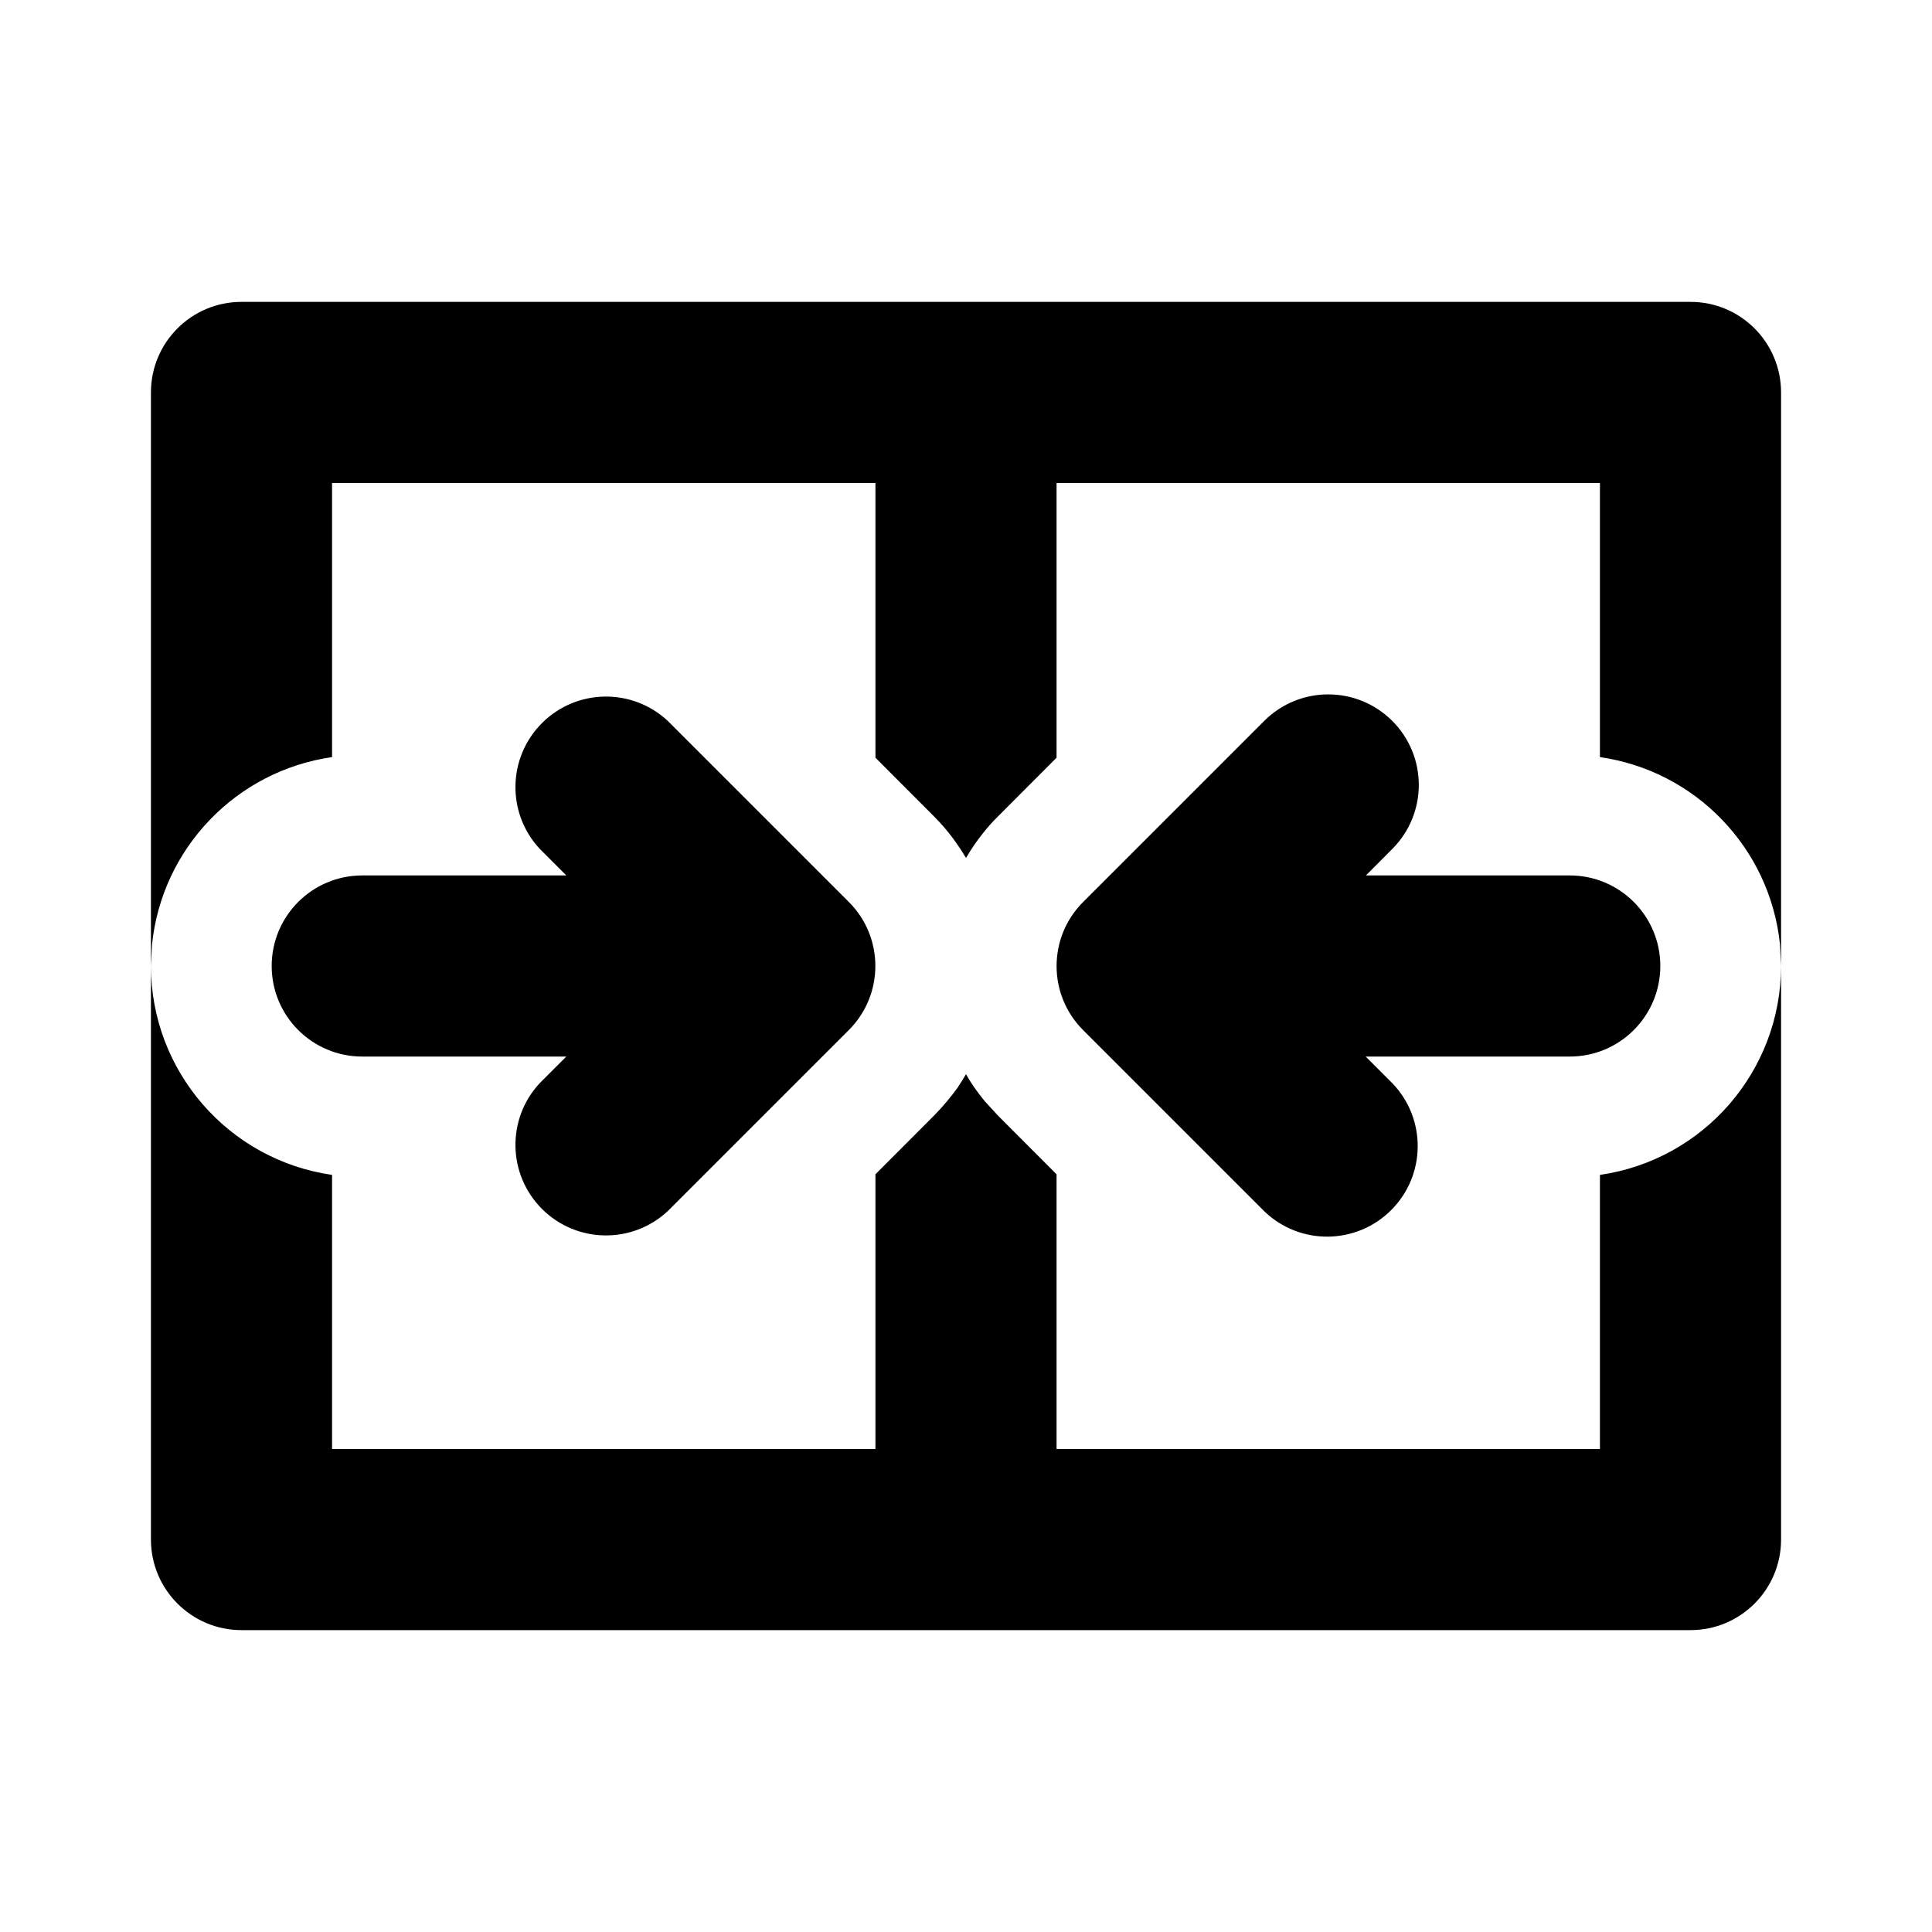
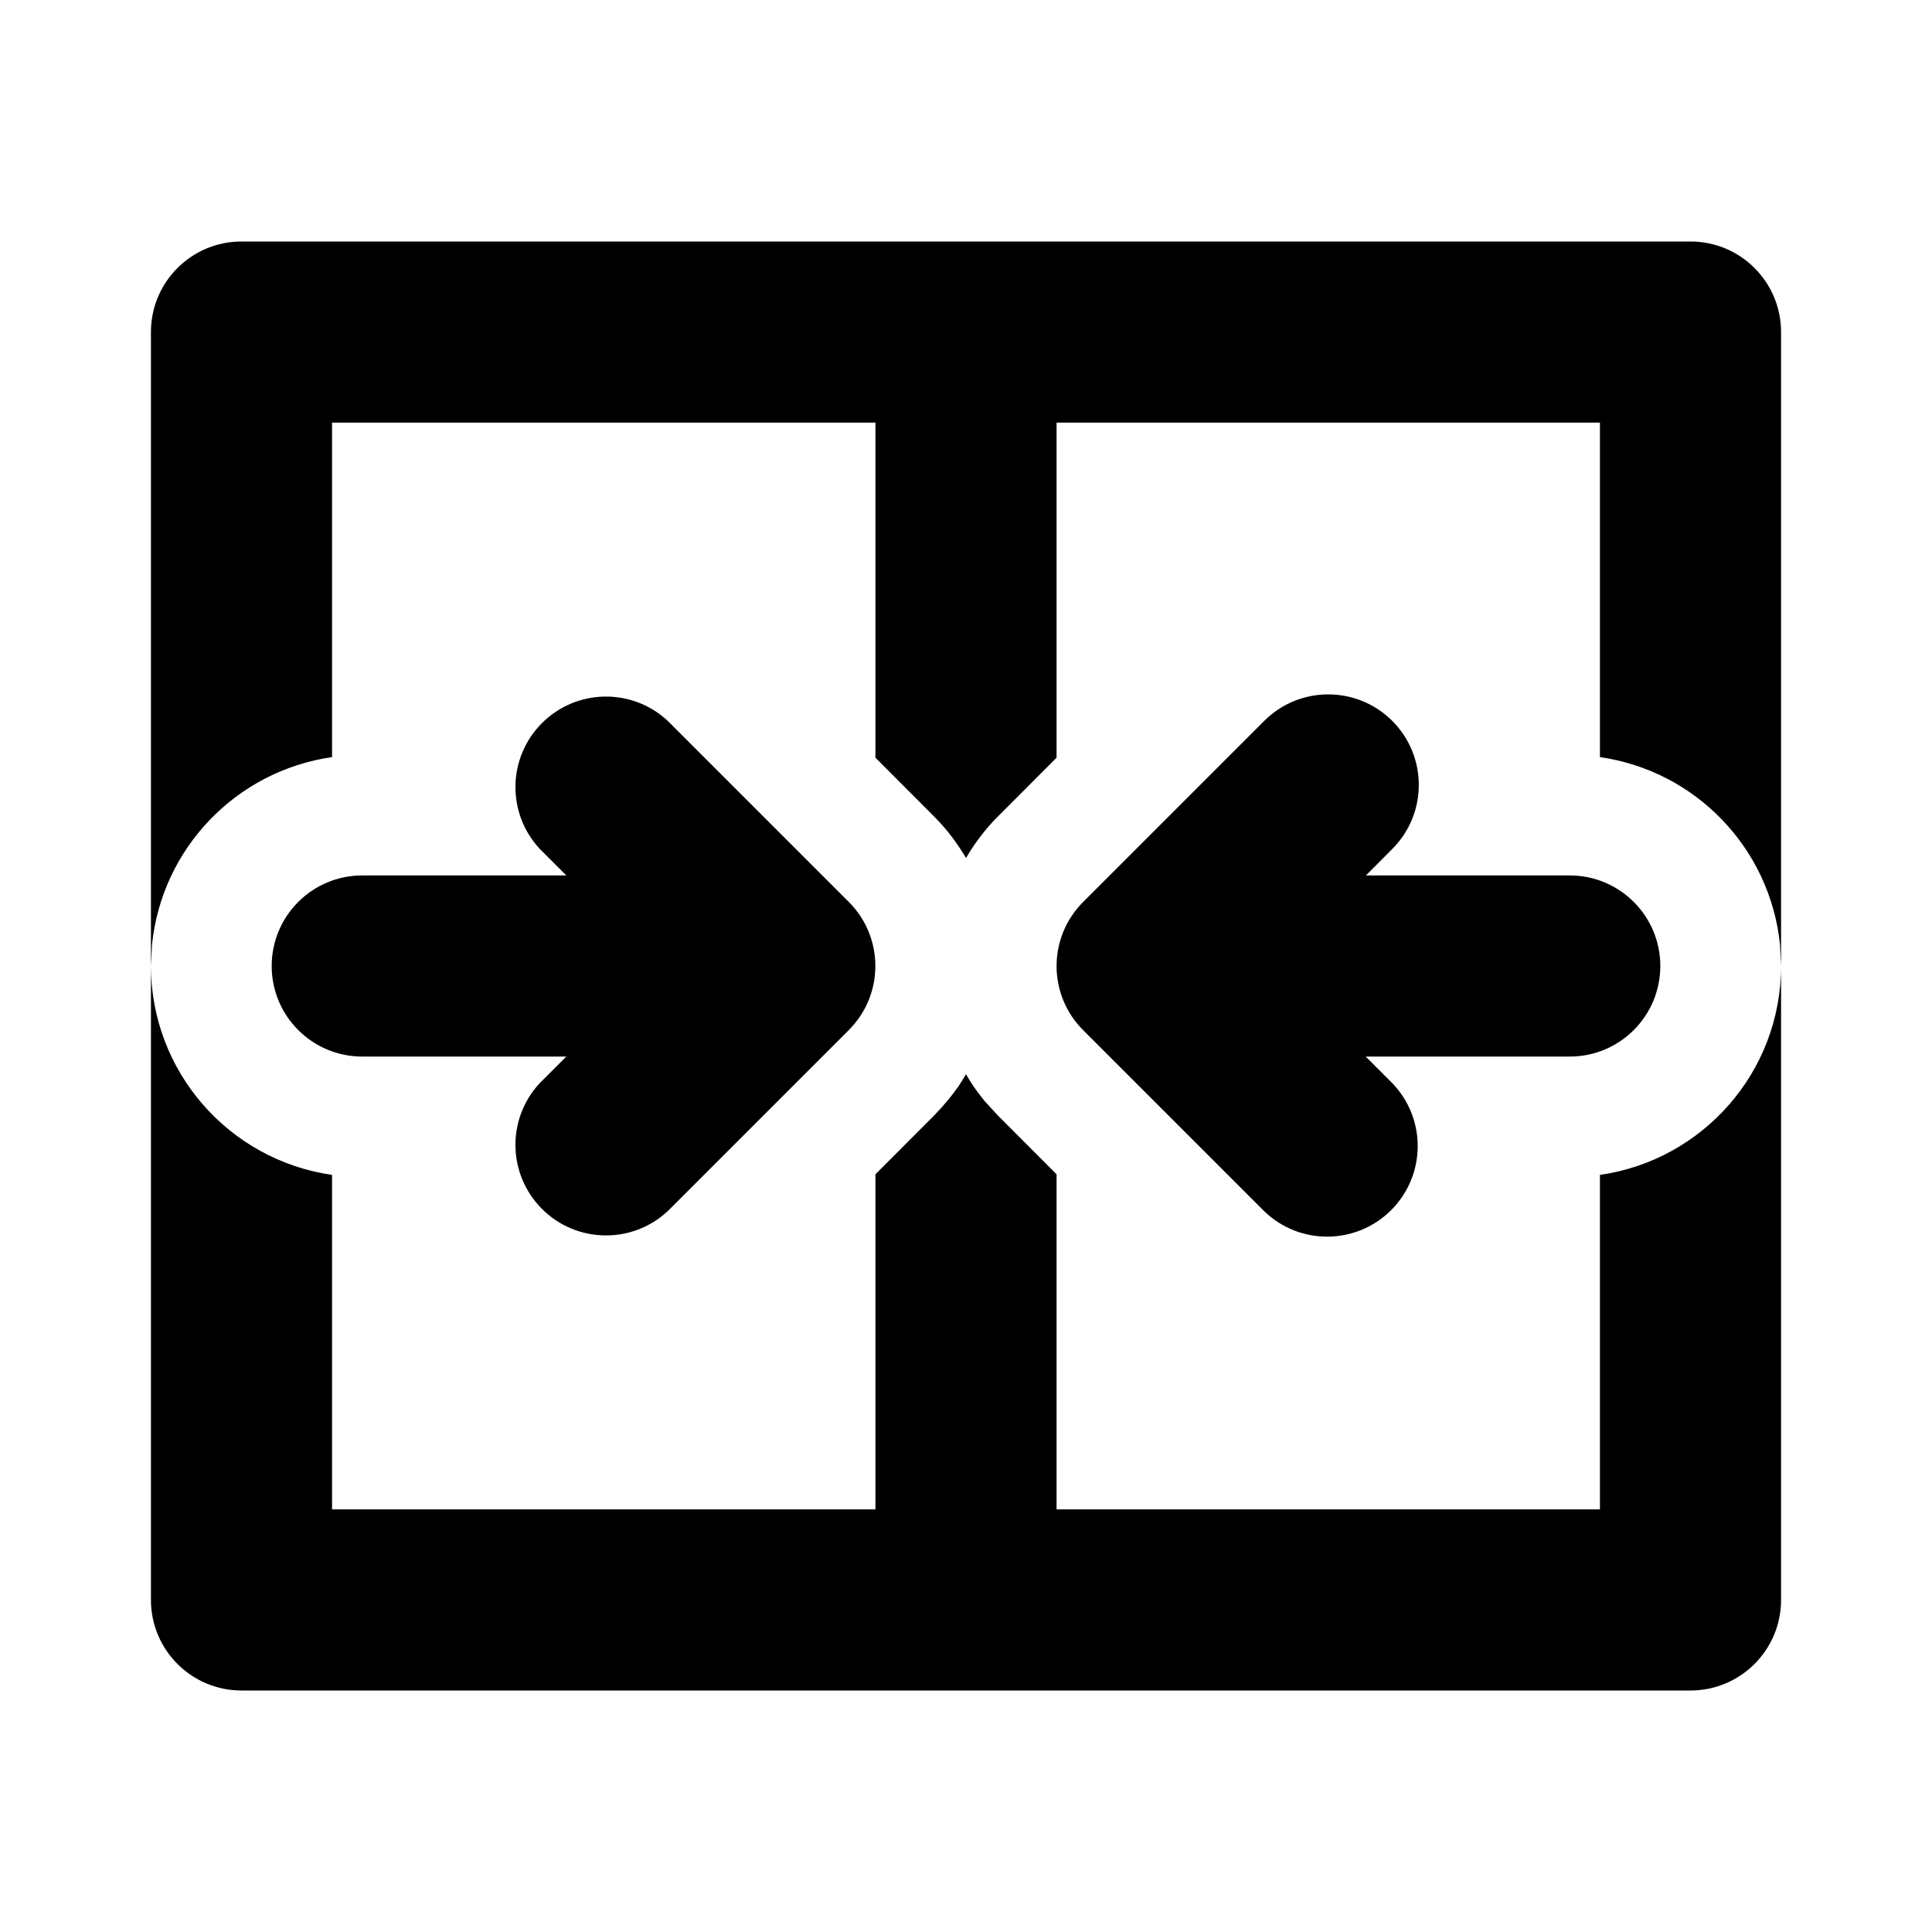
<svg xmlns="http://www.w3.org/2000/svg" viewBox="0 0 16 16">
-   <path d="M2 2.5a.75.75 0 0 0-.75.75v9.5c0 .414.336.75.75.75h12a.75.75 0 0 0 .75-.75v-9.5A.75.75 0 0 0 14 2.5zm11.25 3.77a1.75 1.75 0 0 1 1.491 1.55l.009.18a1.75 1.75 0 0 1-1.5 1.73V12h-4.5V9.725l-.487-.488-.11-.12a2 2 0 0 1-.089-.118Q8.03 8.949 8 8.896q-.031.053-.064.103V9a2 2 0 0 1-.199.237l-.487.488V12h-4.5V9.73A1.75 1.75 0 0 1 1.25 8l.009-.179A1.75 1.75 0 0 1 2.75 6.27V4h4.5v2.275l.487.488c.118.118.202.24.263.342q.036-.06.07-.11c.037-.053.102-.142.193-.232l.487-.488V4h4.5zm-1.72-.3a.75.75 0 0 0-1.06 0l-1.5 1.5a.75.75 0 0 0 0 1.061l1.5 1.5a.75.75 0 0 0 1.06-1.061l-.22-.22H13a.75.75 0 0 0 0-1.5h-1.688l.218-.219a.75.75 0 0 0 0-1.061m-6 0a.75.75 0 0 0-1.06 1.06l.22.22H3a.75.75 0 0 0 0 1.5h1.69l-.22.22a.75.75 0 0 0 1.06 1.06l1.5-1.5a.75.75 0 0 0 0-1.06z" />
+   <path d="M11.53 5.97a.75.75 0 0 0-1.06 0l-1.5 1.5a.75.75 0 0 0 0 1.061l1.5 1.5a.75.75 0 0 0 1.06-1.061l-.22-.22H13a.75.75 0 0 0 0-1.5h-1.688l.218-.219a.75.75 0 0 0 0-1.061m-6 0a.75.75 0 0 0-1.06 1.06l.22.22H3a.75.75 0 0 0 0 1.5h1.69l-.22.22a.75.75 0 0 0 1.06 1.06l1.5-1.5a.75.75 0 0 0 0-1.06zM2 2a.75.75 0 0 0-.75.75v10.5c0 .414.336.75.75.75h12a.75.75 0 0 0 .75-.75V2.75A.75.75 0 0 0 14 2zm11.25 4.27a1.75 1.75 0 0 1 1.491 1.55l.009.18c0 .881-.652 1.609-1.5 1.73v2.77h-4.5V9.725l-.487-.488-.11-.12a2 2 0 0 1-.089-.118Q8.03 8.949 8 8.896q-.031.053-.064.103a2 2 0 0 1-.199.238l-.487.488V12.5h-4.5V9.73A1.75 1.75 0 0 1 1.25 8l.009-.179A1.75 1.75 0 0 1 2.75 6.27V3.5h4.5v2.775l.487.488c.118.118.202.24.263.342q.036-.06.07-.11c.037-.052.102-.142.193-.232l.487-.488V3.5h4.5z" />
</svg>
